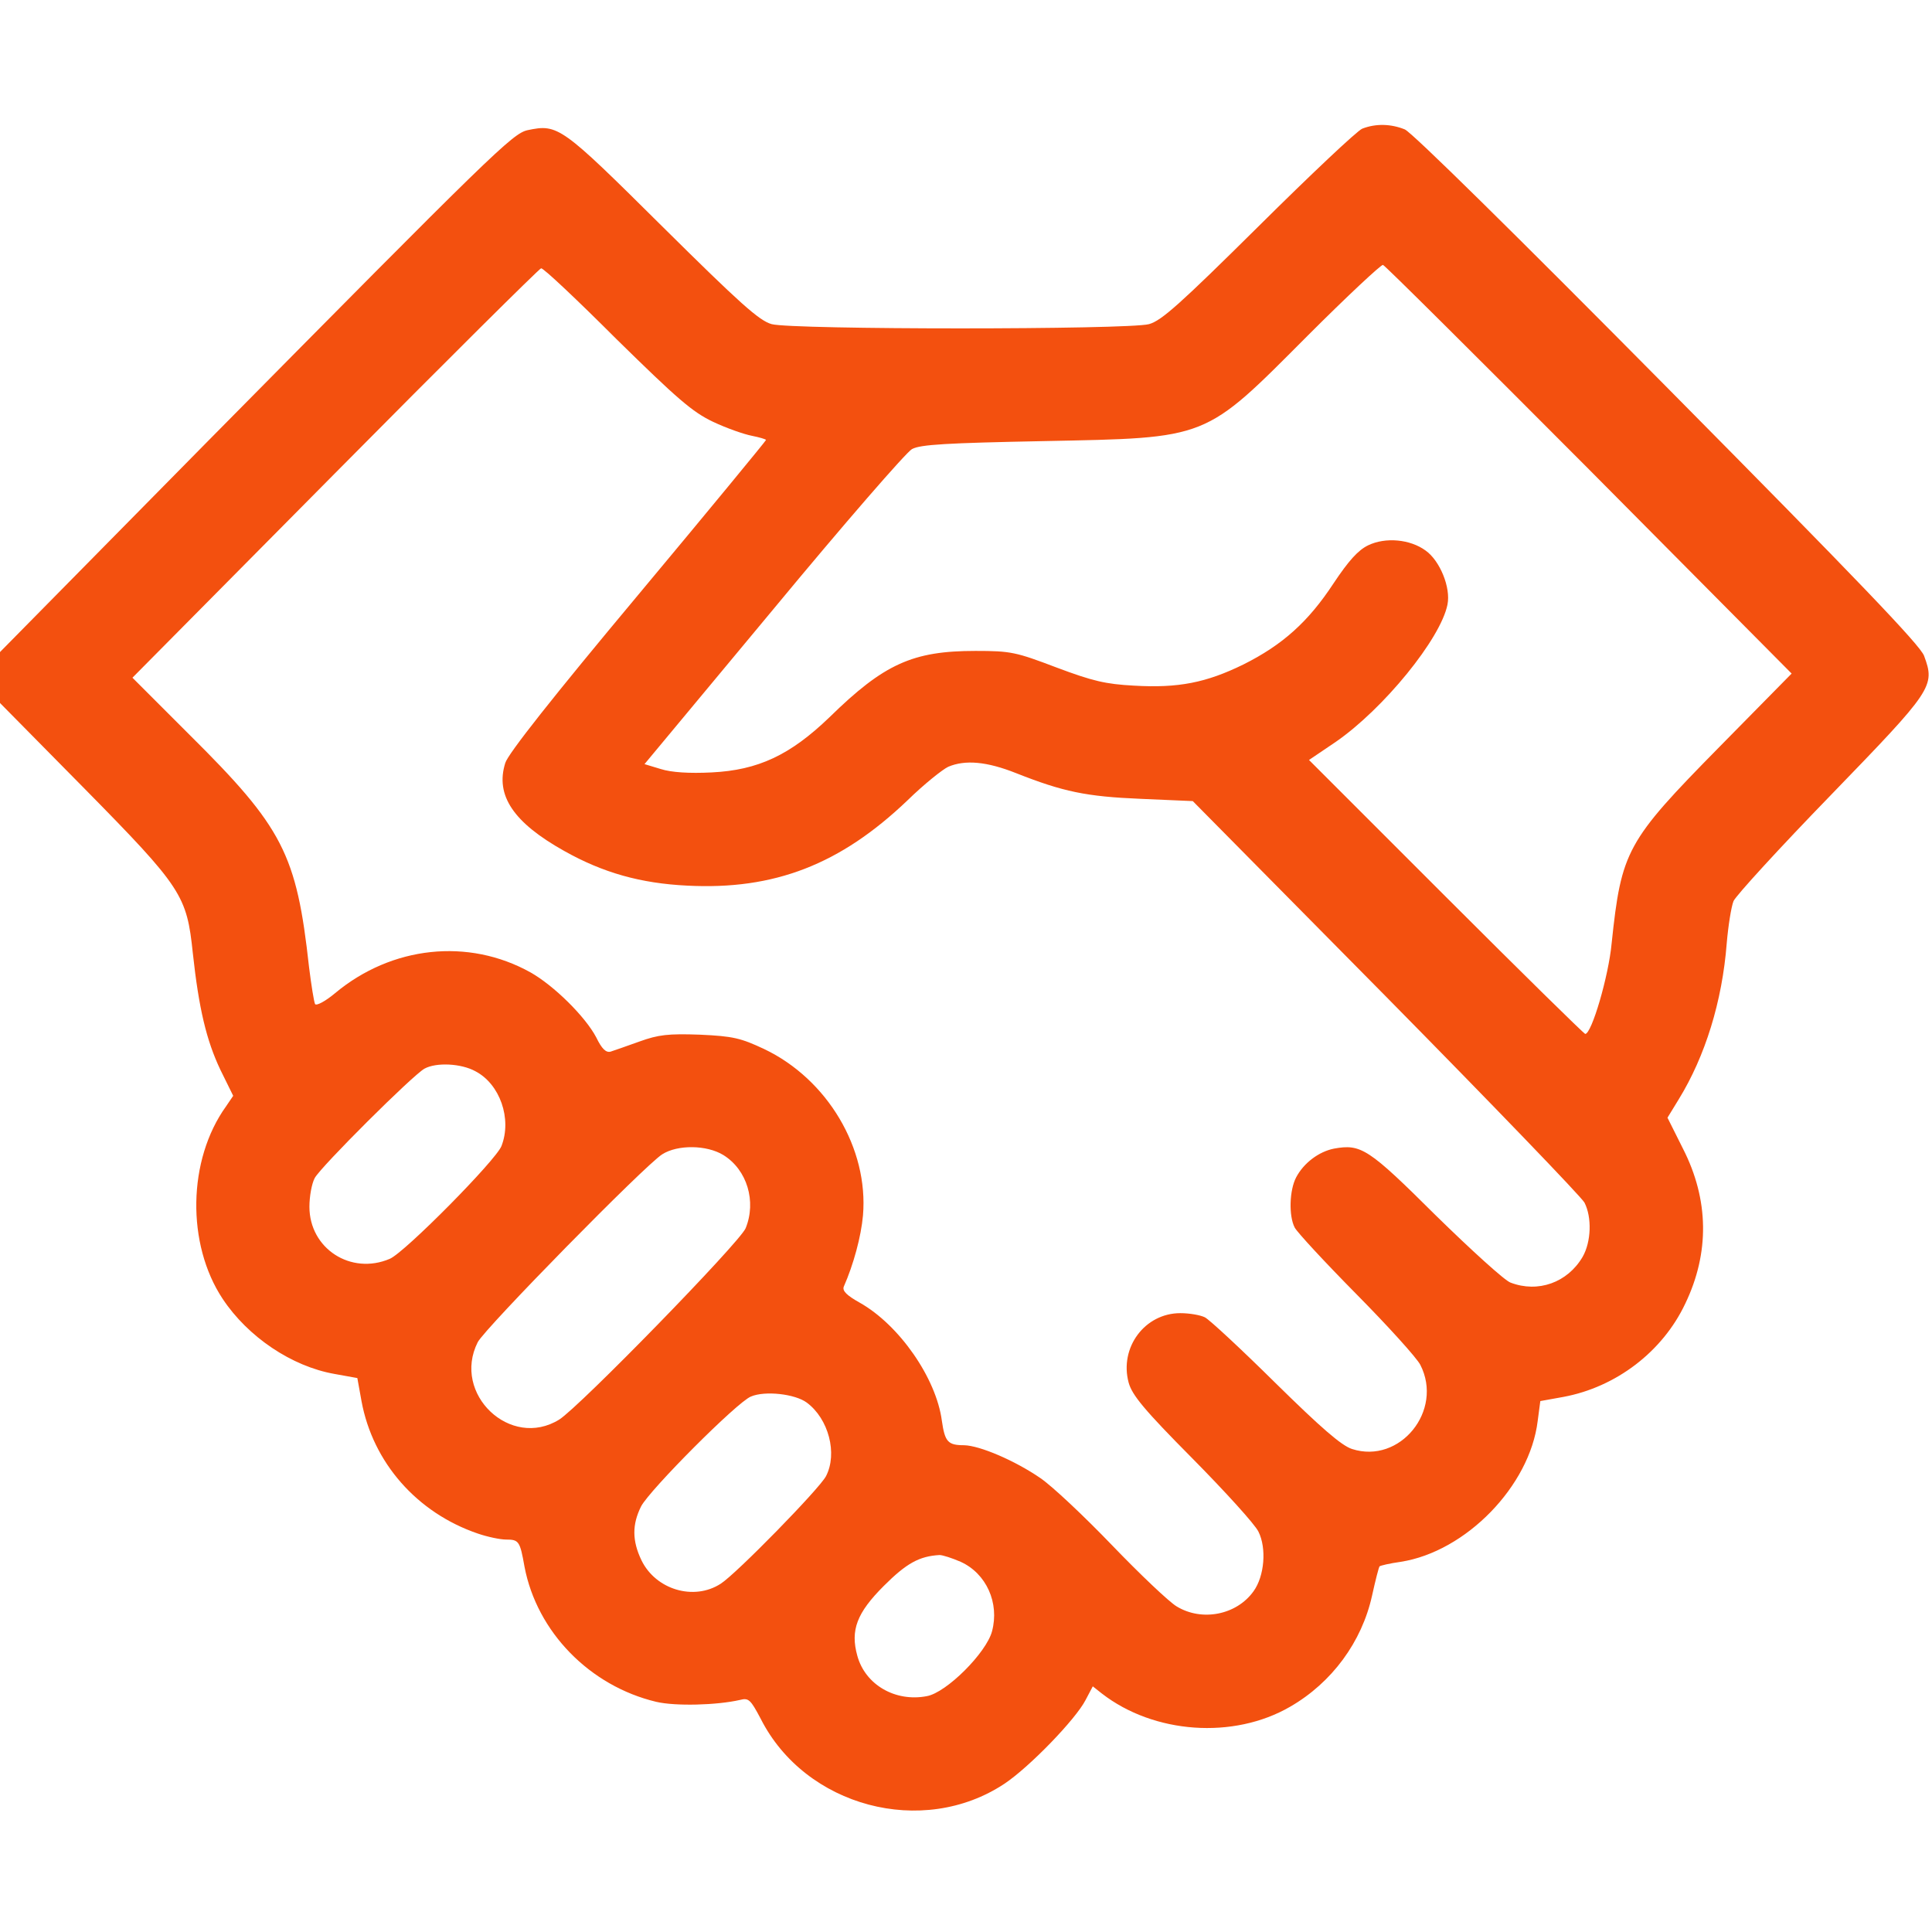
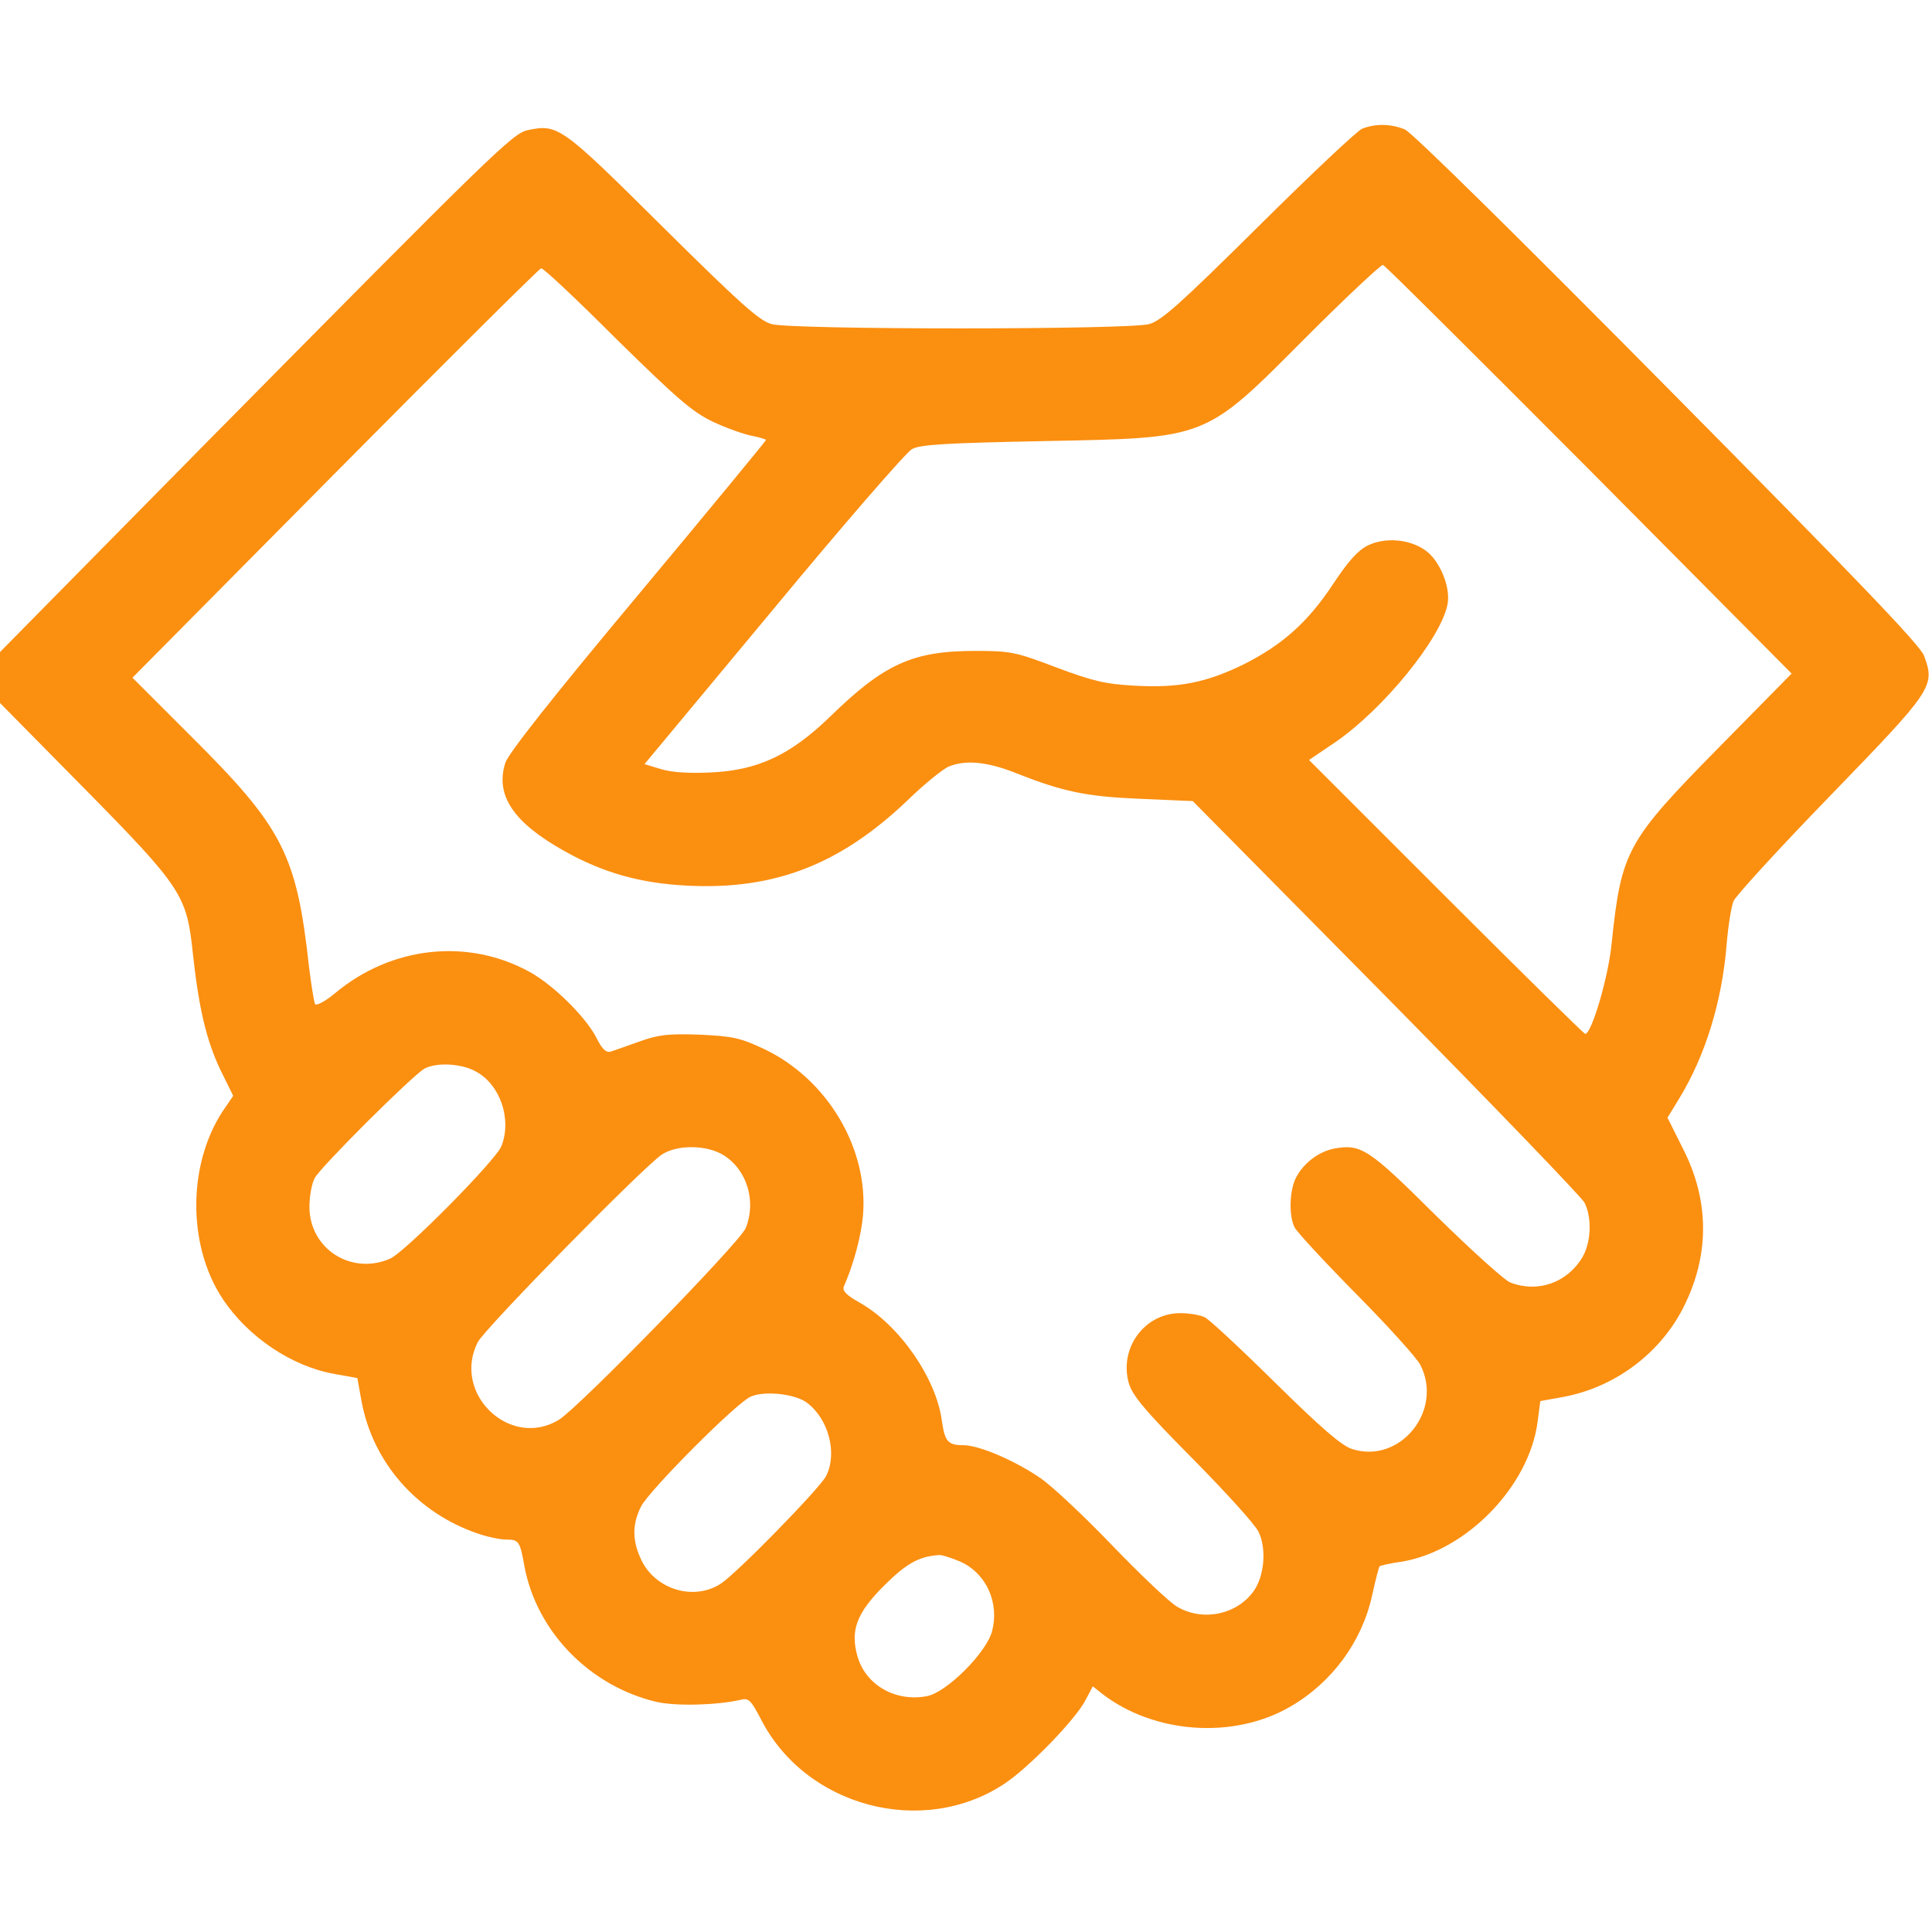
<svg xmlns="http://www.w3.org/2000/svg" version="1.0" width="512pt" height="512pt" viewBox="0 0 512 512" preserveAspectRatio="xMidYMid meet">
-   <g transform="translate(0,512) scale(0.1,-0.1)" fill="#f3500f" stroke="none">
-     <path d="M3610 4779 c-14 -6 -137 -122 -275 -259 -207 -205 -257 -250 -290 -259 -56 -15 -945 -15 -1000 0 -33 9 -84 55 -290 259 -268 266 -276 272 -357 255 -40 -9 -93 -61 -849 -826 l-549 -557 0 -67 0 -68 223 -226 c260 -264 272 -284 288 -437 16 -147 36 -231 73 -309 l34 -69 -19 -28 c-102 -142 -105 -365 -9 -510 67 -101 183 -179 296 -199 l61 -11 11 -61 c30 -163 147 -296 308 -351 26 -9 60 -16 75 -16 34 0 37 -4 49 -72 33 -173 173 -316 349 -358 51 -12 161 -9 222 5 23 6 28 1 55 -50 118 -233 429 -316 646 -172 66 44 189 171 215 222 l19 36 24 -19 c138 -107 349 -122 499 -35 111 64 190 172 217 294 9 41 18 76 20 78 2 2 27 8 56 12 173 27 342 201 363 373 l7 53 61 11 c140 26 263 120 323 247 65 135 63 276 -6 411 l-41 82 30 49 c70 114 115 259 127 413 4 47 12 97 18 112 6 14 122 141 258 281 270 279 277 288 247 369 -10 28 -182 207 -679 709 -405 409 -677 677 -697 686 -37 15 -77 16 -113 2z m602 -904 l536 -540 -192 -195 c-246 -250 -259 -274 -285 -520 -8 -87 -53 -240 -70 -240 -3 0 -169 163 -369 363 l-363 363 71 48 c126 87 278 273 296 364 9 45 -20 116 -58 143 -41 30 -106 36 -152 14 -27 -13 -52 -41 -92 -101 -67 -102 -135 -163 -239 -215 -98 -48 -172 -63 -290 -56 -75 4 -109 12 -205 48 -108 41 -121 44 -215 44 -166 0 -242 -34 -387 -176 -104 -100 -189 -140 -312 -146 -59 -3 -107 0 -135 9 l-43 13 341 410 c187 226 353 417 368 425 22 12 93 16 348 21 441 9 424 2 701 280 104 104 194 188 199 187 6 -2 251 -246 547 -543z m-2578 346 c161 -158 201 -193 256 -219 36 -17 82 -33 103 -37 20 -4 37 -9 37 -11 0 -2 -153 -188 -340 -412 -224 -268 -344 -420 -351 -444 -27 -86 22 -158 156 -233 103 -58 203 -86 326 -92 231 -12 406 56 584 226 44 43 93 82 108 89 45 19 102 14 180 -17 124 -49 185 -62 330 -68 l138 -6 512 -518 c281 -285 518 -531 526 -546 20 -39 18 -104 -5 -144 -40 -68 -118 -96 -191 -68 -15 5 -104 86 -198 178 -179 178 -198 190 -270 177 -40 -8 -80 -38 -100 -76 -18 -34 -20 -102 -4 -133 6 -12 80 -92 164 -177 84 -85 160 -169 169 -187 62 -121 -54 -264 -181 -223 -28 9 -82 56 -203 175 -91 90 -175 168 -187 174 -12 6 -41 11 -65 11 -94 0 -162 -91 -137 -184 9 -33 41 -72 169 -201 87 -88 166 -175 175 -194 22 -44 16 -118 -13 -158 -45 -63 -137 -81 -204 -40 -20 12 -97 85 -171 162 -74 77 -159 157 -190 178 -67 46 -160 86 -202 87 -43 0 -51 9 -59 65 -15 113 -113 254 -218 313 -34 19 -46 31 -42 42 26 59 46 133 51 189 15 177 -94 361 -262 441 -62 29 -82 34 -170 38 -84 3 -110 0 -160 -18 -33 -12 -68 -24 -77 -27 -12 -3 -23 7 -38 38 -29 55 -112 137 -174 172 -165 92 -368 70 -518 -55 -25 -21 -49 -34 -53 -29 -3 6 -10 50 -16 98 -33 300 -69 370 -318 617 l-150 150 537 542 c295 298 541 542 546 543 6 1 96 -84 200 -188z m-374 -1940 c65 -34 97 -126 69 -198 -14 -37 -256 -282 -296 -299 -103 -44 -213 27 -213 138 0 27 6 61 14 76 16 30 260 273 291 290 31 17 97 14 135 -7z m657 -222 c63 -39 88 -123 59 -194 -16 -38 -440 -473 -494 -507 -129 -80 -285 68 -216 205 19 37 443 469 489 498 41 26 118 25 162 -2z m221 -656 c58 -43 82 -135 51 -195 -17 -33 -238 -259 -279 -285 -71 -46 -172 -16 -210 62 -25 52 -25 95 -1 143 23 44 255 277 291 291 37 16 117 7 148 -16z m408 -422 c68 -31 103 -109 83 -184 -15 -57 -121 -163 -173 -172 -83 -16 -163 30 -184 107 -19 68 -1 114 70 185 60 60 94 79 148 82 8 0 33 -8 56 -18z" fill="#f3500f" />
+   <g transform="translate(0,512) scale(0.1,-0.1)" fill="#FB8F10" stroke="none">
+     <path d="M3610 4779 c-14 -6 -137 -122 -275 -259 -207 -205 -257 -250 -290 -259 -56 -15 -945 -15 -1000 0 -33 9 -84 55 -290 259 -268 266 -276 272 -357 255 -40 -9 -93 -61 -849 -826 l-549 -557 0 -67 0 -68 223 -226 c260 -264 272 -284 288 -437 16 -147 36 -231 73 -309 l34 -69 -19 -28 c-102 -142 -105 -365 -9 -510 67 -101 183 -179 296 -199 l61 -11 11 -61 c30 -163 147 -296 308 -351 26 -9 60 -16 75 -16 34 0 37 -4 49 -72 33 -173 173 -316 349 -358 51 -12 161 -9 222 5 23 6 28 1 55 -50 118 -233 429 -316 646 -172 66 44 189 171 215 222 l19 36 24 -19 c138 -107 349 -122 499 -35 111 64 190 172 217 294 9 41 18 76 20 78 2 2 27 8 56 12 173 27 342 201 363 373 l7 53 61 11 c140 26 263 120 323 247 65 135 63 276 -6 411 l-41 82 30 49 c70 114 115 259 127 413 4 47 12 97 18 112 6 14 122 141 258 281 270 279 277 288 247 369 -10 28 -182 207 -679 709 -405 409 -677 677 -697 686 -37 15 -77 16 -113 2z m602 -904 l536 -540 -192 -195 c-246 -250 -259 -274 -285 -520 -8 -87 -53 -240 -70 -240 -3 0 -169 163 -369 363 l-363 363 71 48 c126 87 278 273 296 364 9 45 -20 116 -58 143 -41 30 -106 36 -152 14 -27 -13 -52 -41 -92 -101 -67 -102 -135 -163 -239 -215 -98 -48 -172 -63 -290 -56 -75 4 -109 12 -205 48 -108 41 -121 44 -215 44 -166 0 -242 -34 -387 -176 -104 -100 -189 -140 -312 -146 -59 -3 -107 0 -135 9 l-43 13 341 410 c187 226 353 417 368 425 22 12 93 16 348 21 441 9 424 2 701 280 104 104 194 188 199 187 6 -2 251 -246 547 -543z m-2578 346 c161 -158 201 -193 256 -219 36 -17 82 -33 103 -37 20 -4 37 -9 37 -11 0 -2 -153 -188 -340 -412 -224 -268 -344 -420 -351 -444 -27 -86 22 -158 156 -233 103 -58 203 -86 326 -92 231 -12 406 56 584 226 44 43 93 82 108 89 45 19 102 14 180 -17 124 -49 185 -62 330 -68 l138 -6 512 -518 c281 -285 518 -531 526 -546 20 -39 18 -104 -5 -144 -40 -68 -118 -96 -191 -68 -15 5 -104 86 -198 178 -179 178 -198 190 -270 177 -40 -8 -80 -38 -100 -76 -18 -34 -20 -102 -4 -133 6 -12 80 -92 164 -177 84 -85 160 -169 169 -187 62 -121 -54 -264 -181 -223 -28 9 -82 56 -203 175 -91 90 -175 168 -187 174 -12 6 -41 11 -65 11 -94 0 -162 -91 -137 -184 9 -33 41 -72 169 -201 87 -88 166 -175 175 -194 22 -44 16 -118 -13 -158 -45 -63 -137 -81 -204 -40 -20 12 -97 85 -171 162 -74 77 -159 157 -190 178 -67 46 -160 86 -202 87 -43 0 -51 9 -59 65 -15 113 -113 254 -218 313 -34 19 -46 31 -42 42 26 59 46 133 51 189 15 177 -94 361 -262 441 -62 29 -82 34 -170 38 -84 3 -110 0 -160 -18 -33 -12 -68 -24 -77 -27 -12 -3 -23 7 -38 38 -29 55 -112 137 -174 172 -165 92 -368 70 -518 -55 -25 -21 -49 -34 -53 -29 -3 6 -10 50 -16 98 -33 300 -69 370 -318 617 l-150 150 537 542 c295 298 541 542 546 543 6 1 96 -84 200 -188z m-374 -1940 c65 -34 97 -126 69 -198 -14 -37 -256 -282 -296 -299 -103 -44 -213 27 -213 138 0 27 6 61 14 76 16 30 260 273 291 290 31 17 97 14 135 -7z m657 -222 c63 -39 88 -123 59 -194 -16 -38 -440 -473 -494 -507 -129 -80 -285 68 -216 205 19 37 443 469 489 498 41 26 118 25 162 -2z m221 -656 c58 -43 82 -135 51 -195 -17 -33 -238 -259 -279 -285 -71 -46 -172 -16 -210 62 -25 52 -25 95 -1 143 23 44 255 277 291 291 37 16 117 7 148 -16z m408 -422 c68 -31 103 -109 83 -184 -15 -57 -121 -163 -173 -172 -83 -16 -163 30 -184 107 -19 68 -1 114 70 185 60 60 94 79 148 82 8 0 33 -8 56 -18z" fill="#FB8F10" />
  </g>
</svg>
